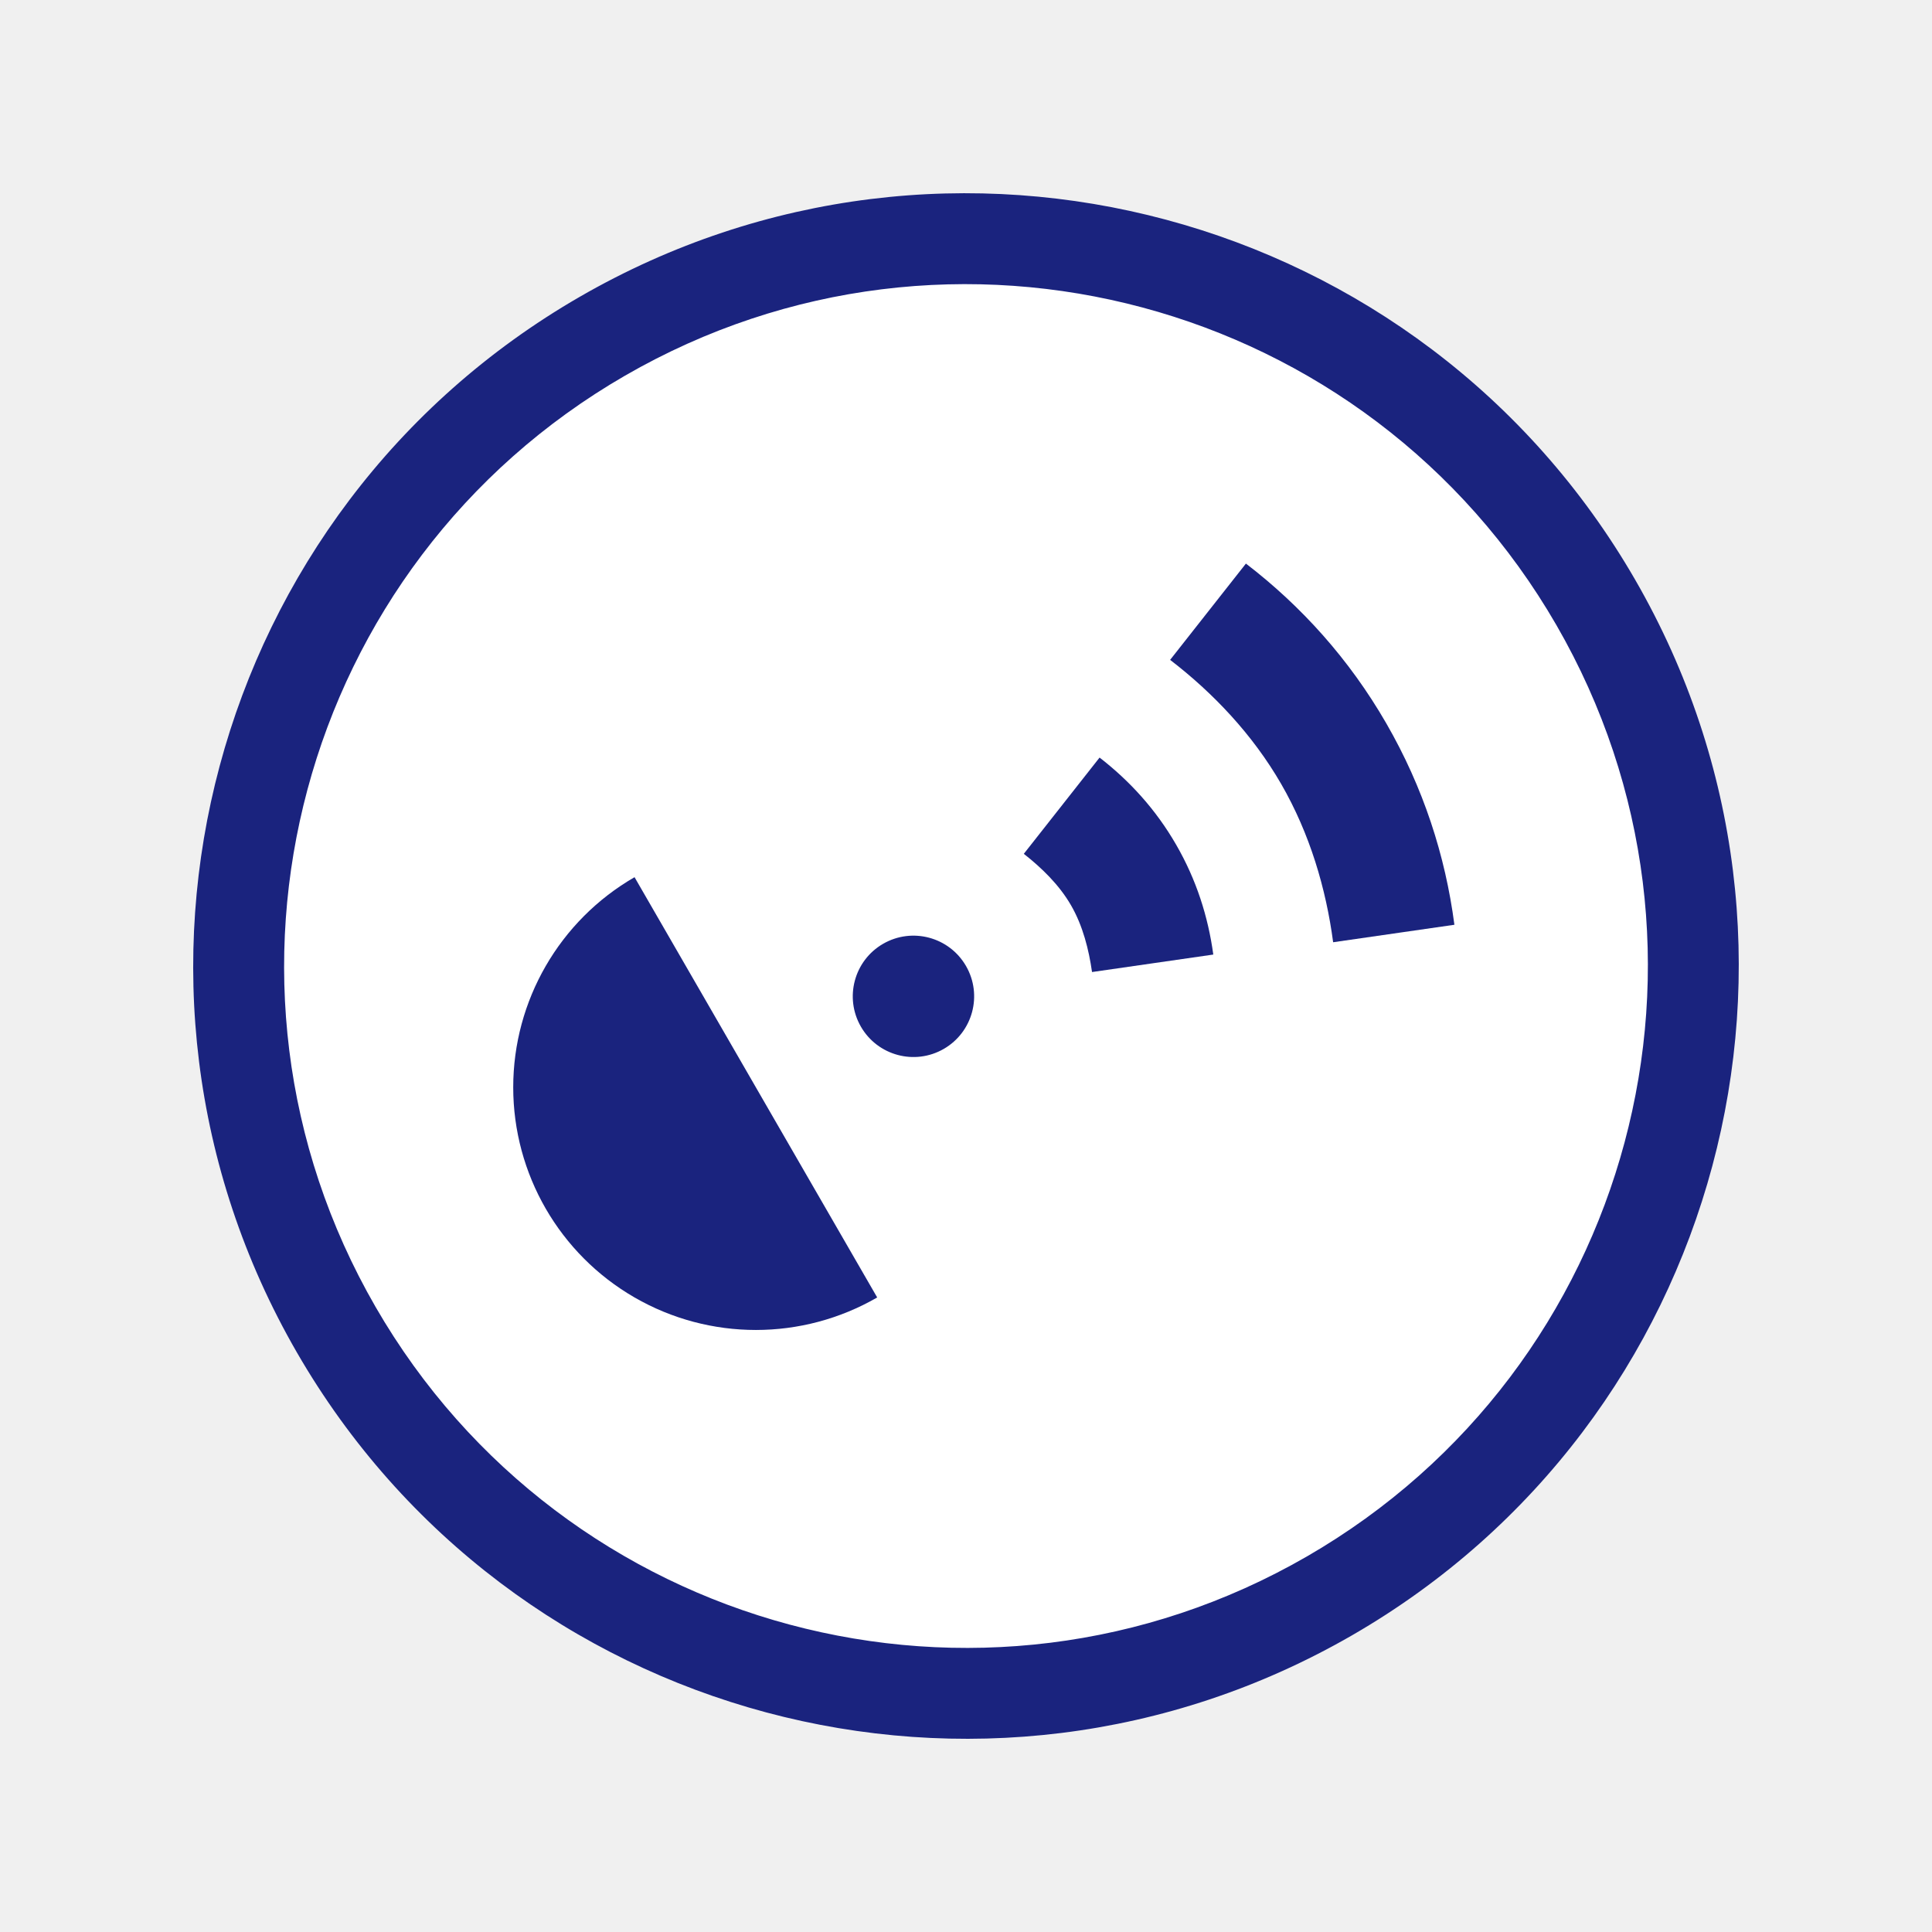
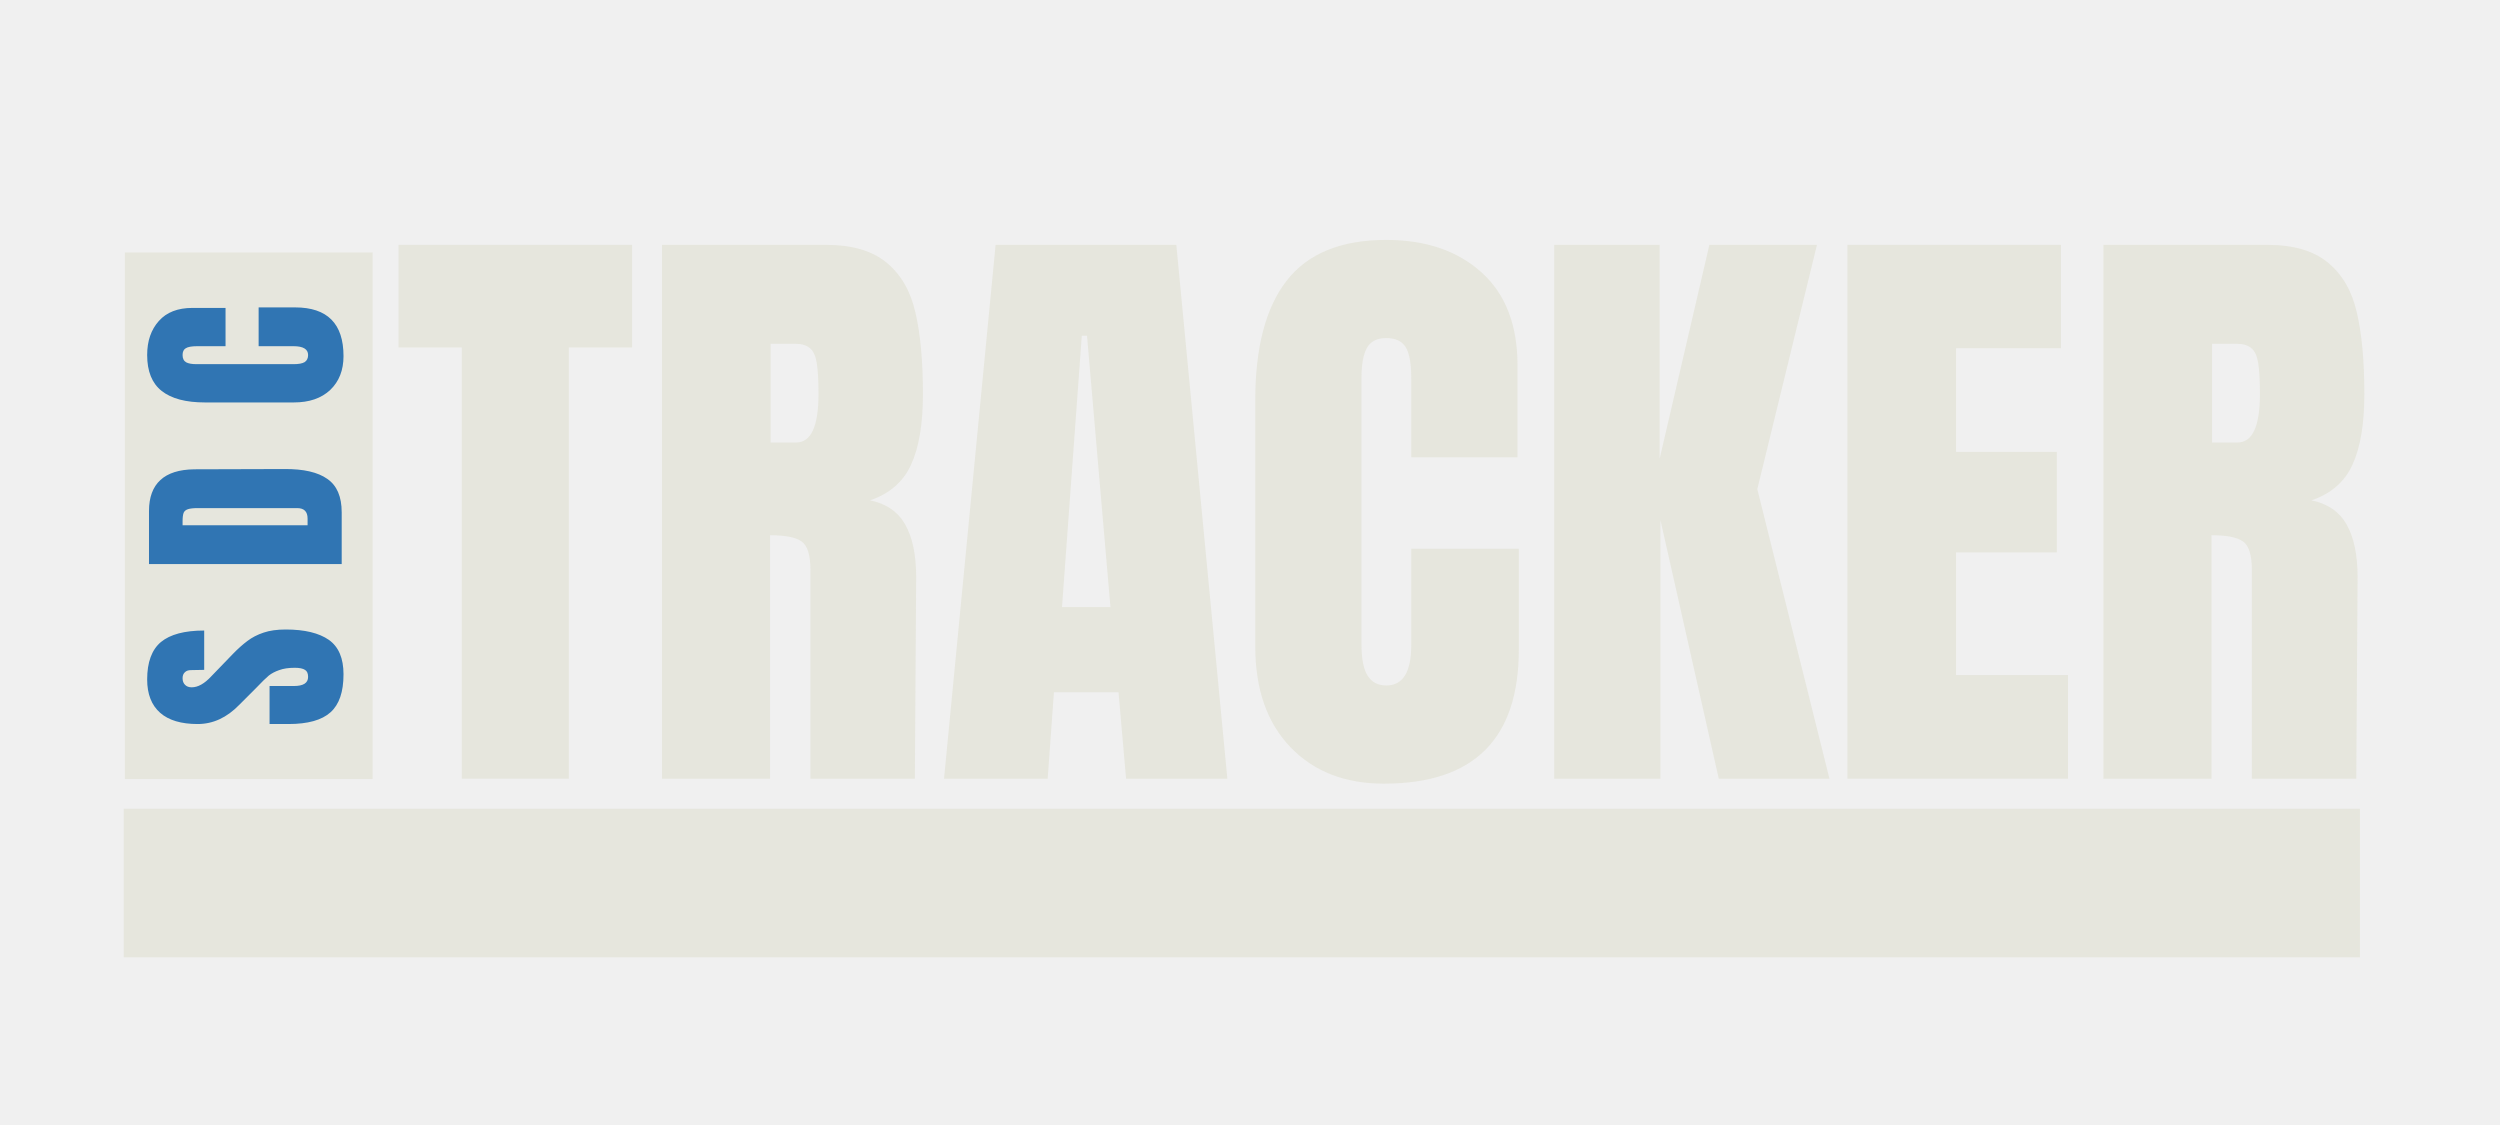
- <svg xmlns="http://www.w3.org/2000/svg" width="64px" height="64px" version="1.1">
-   <ellipse transform="rotate(-30)" cx="11.713" cy="43.713" rx="24.705" ry="24.705" fill="#fff" stroke-width=".891" />
-   <g fill="#1a237e">
-     <g stroke-width=".891">
-       <circle transform="rotate(-30)" cx="9.703" cy="43.713" r="2.01" />
-       <path d="m36.425 25.095-2.51 3.189c0.586 0.461 1.17 1.022 1.565 1.707 0.395 0.685 0.589 1.471 0.695 2.209l4.017-0.579c-0.171-1.254-0.559-2.476-1.231-3.64-0.672-1.164-1.536-2.111-2.537-2.886z" />
-       <path d="m41.272 18.67-2.51 3.189c1.419 1.091 2.729 2.466 3.679 4.112 0.95 1.646 1.486 3.468 1.721 5.242l4.017-0.579c-0.3-2.291-1.03-4.547-2.257-6.673-1.227-2.126-2.816-3.886-4.65-5.292z" />
+ <svg xmlns="http://www.w3.org/2000/svg" width="200" zoomAndPan="magnify" viewBox="0 0 150 67.5" height="90" preserveAspectRatio="xMidYMid meet" version="1.0">
+   <defs>
+     <g />
+     <clipPath id="63b75e5a0d">
+       <path d="M 7.422 48.523 L 141.594 48.523 L 141.594 57.438 L 7.422 57.438 Z M 7.422 48.523 " clip-rule="nonzero" />
+     </clipPath>
+     <clipPath id="05640c5d33">
+       <path d="M 7.492 15.148 L 22.359 15.148 L 22.359 46.766 L 7.492 46.766 Z M 7.492 15.148 " clip-rule="nonzero" />
+     </clipPath>
+   </defs>
+   <g fill="#e6e6dd" fill-opacity="1">
+     <g transform="translate(23.53618, 46.72251)">
+       <g>
+         <path d="M 4.172 0 L 4.172 -25.875 L 0.375 -25.875 L 0.375 -32.031 L 14.391 -32.031 L 14.391 -25.875 L 10.594 -25.875 L 10.594 0 Z M 4.172 0 " />
+       </g>
    </g>
-     <path transform="rotate(-30)" d="m3.675 51.751a8.038 8.038 0 0 1-6.961-4.019 8.038 8.038 0 0 1 0-8.038 8.038 8.038 0 0 1 6.961-4.019v8.038z" stroke-width=".891" />
-     <path d="m19.202 9.834c-12.242 7.068-16.437 22.722-9.369 34.964 7.068 12.242 22.722 16.437 34.964 9.369s16.437-22.722 9.369-34.964-22.722-16.437-34.964-9.369zm1.506 2.608c10.802-6.237 24.614-2.535 30.851 8.267 6.237 10.802 2.535 24.614-8.267 30.851-10.802 6.237-24.614 2.535-30.851-8.267-6.237-10.802-2.535-24.614 8.267-30.851z" stroke-width=".891" />
+   </g>
+   <g fill="#e6e6dd" fill-opacity="1">
+     <g transform="translate(38.29828, 46.72251)">
+       <g>
+         <path d="M 1.422 -32.031 L 11.266 -32.031 C 12.828 -32.031 14.035 -31.676 14.891 -30.969 C 15.754 -30.258 16.332 -29.266 16.625 -27.984 C 16.926 -26.703 17.078 -25.066 17.078 -23.078 C 17.078 -21.266 16.836 -19.848 16.359 -18.828 C 15.891 -17.805 15.07 -17.098 13.906 -16.703 C 14.875 -16.504 15.578 -16.02 16.016 -15.25 C 16.453 -14.477 16.672 -13.43 16.672 -12.109 L 16.594 0 L 10.328 0 L 10.328 -12.531 C 10.328 -13.426 10.148 -13.992 9.797 -14.234 C 9.453 -14.484 8.82 -14.609 7.906 -14.609 L 7.906 0 L 1.422 0 Z M 9.469 -20.172 C 10.363 -20.172 10.812 -21.141 10.812 -23.078 C 10.812 -23.922 10.773 -24.551 10.703 -24.969 C 10.629 -25.395 10.488 -25.688 10.281 -25.844 C 10.082 -26.008 9.801 -26.094 9.438 -26.094 L 7.938 -26.094 L 7.938 -20.172 Z M 9.469 -20.172 " />
+       </g>
+     </g>
+   </g>
+   <g fill="#e6e6dd" fill-opacity="1">
+     <g transform="translate(56.07991, 46.72251)">
+       <g>
+         <path d="M 0.562 0 L 3.656 -32.031 L 14.5 -32.031 L 17.562 0 L 11.484 0 L 11.031 -5.188 L 7.156 -5.188 L 6.781 0 Z M 7.641 -10.297 L 10.547 -10.297 L 9.141 -26.578 L 8.828 -26.578 Z M 7.641 -10.297 " />
+       </g>
+     </g>
+   </g>
+   <g fill="#e6e6dd" fill-opacity="1">
+     <g transform="translate(74.15975, 46.72251)">
+       <g>
+         <path d="M 8.875 0.297 C 6.539 0.297 4.672 -0.43 3.266 -1.891 C 1.859 -3.359 1.156 -5.375 1.156 -7.938 L 1.156 -22.703 C 1.156 -25.879 1.785 -28.273 3.047 -29.891 C 4.316 -31.516 6.305 -32.328 9.016 -32.328 C 11.379 -32.328 13.281 -31.68 14.719 -30.391 C 16.164 -29.098 16.891 -27.234 16.891 -24.797 L 16.891 -19.281 L 10.516 -19.281 L 10.516 -24.016 C 10.516 -24.93 10.398 -25.562 10.172 -25.906 C 9.953 -26.258 9.566 -26.438 9.016 -26.438 C 8.453 -26.438 8.062 -26.234 7.844 -25.828 C 7.633 -25.43 7.531 -24.848 7.531 -24.078 L 7.531 -8.016 C 7.531 -7.172 7.656 -6.555 7.906 -6.172 C 8.156 -5.785 8.523 -5.594 9.016 -5.594 C 10.016 -5.594 10.516 -6.398 10.516 -8.016 L 10.516 -13.797 L 16.969 -13.797 L 16.969 -7.75 C 16.969 -2.383 14.27 0.297 8.875 0.297 Z M 8.875 0.297 " />
+       </g>
+     </g>
+   </g>
+   <g fill="#e6e6dd" fill-opacity="1">
+     <g transform="translate(91.82954, 46.72251)">
+       <g>
+         <path d="M 1.422 0 L 1.422 -32.031 L 7.75 -32.031 L 7.75 -19.203 L 10.734 -32.031 L 17.188 -32.031 L 13.609 -17.375 L 17.938 0 L 11.297 0 L 7.797 -15.516 L 7.797 0 Z M 1.422 0 " />
+       </g>
+     </g>
+   </g>
+   <g fill="#e6e6dd" fill-opacity="1">
+     <g transform="translate(109.4248, 46.72251)">
+       <g>
+         <path d="M 1.422 0 L 1.422 -32.031 L 14.234 -32.031 L 14.234 -25.828 L 7.938 -25.828 L 7.938 -19.609 L 13.984 -19.609 L 13.984 -13.578 L 7.938 -13.578 L 7.938 -6.219 L 14.656 -6.219 L 14.656 0 Z M 1.422 0 " />
+       </g>
+     </g>
+   </g>
+   <g fill="#e6e6dd" fill-opacity="1">
+     <g transform="translate(124.7833, 46.72251)">
+       <g>
+         <path d="M 1.422 -32.031 L 11.266 -32.031 C 12.828 -32.031 14.035 -31.676 14.891 -30.969 C 15.754 -30.258 16.332 -29.266 16.625 -27.984 C 16.926 -26.703 17.078 -25.066 17.078 -23.078 C 17.078 -21.266 16.836 -19.848 16.359 -18.828 C 15.891 -17.805 15.07 -17.098 13.906 -16.703 C 14.875 -16.504 15.578 -16.02 16.016 -15.25 C 16.453 -14.477 16.672 -13.43 16.672 -12.109 L 16.594 0 L 10.328 0 L 10.328 -12.531 C 10.328 -13.426 10.148 -13.992 9.797 -14.234 C 9.453 -14.484 8.82 -14.609 7.906 -14.609 L 7.906 0 L 1.422 0 Z M 9.469 -20.172 C 10.363 -20.172 10.812 -21.141 10.812 -23.078 C 10.812 -23.922 10.773 -24.551 10.703 -24.969 C 10.629 -25.395 10.488 -25.688 10.281 -25.844 C 10.082 -26.008 9.801 -26.094 9.438 -26.094 L 7.938 -26.094 L 7.938 -20.172 Z M 9.469 -20.172 " />
+       </g>
+     </g>
+   </g>
+   <g clip-path="url(#63b75e5a0d)">
+     <path fill="#e6e6dd" d="M 7.422 48.523 L 141.602 48.523 L 141.602 57.438 L 7.422 57.438 Z M 7.422 48.523 " fill-opacity="1" fill-rule="nonzero" />
+   </g>
+   <g clip-path="url(#05640c5d33)">
+     <path fill="#e6e6dd" d="M 7.492 15.148 L 22.359 15.148 L 22.359 46.742 L 7.492 46.742 Z M 7.492 15.148 " fill-opacity="1" fill-rule="nonzero" />
+   </g>
+   <g fill="#3075b3" fill-opacity="1">
+     <g transform="translate(20.50175, 43.72293)">
+       <g>
+         <path d="M 0.109 -3.266 C 0.109 -2.211 -0.148 -1.453 -0.672 -0.984 C -1.191 -0.516 -2.031 -0.281 -3.188 -0.281 L -4.328 -0.281 L -4.328 -2.562 L -2.875 -2.562 C -2.301 -2.562 -2.016 -2.742 -2.016 -3.109 C -2.016 -3.316 -2.078 -3.457 -2.203 -3.531 C -2.328 -3.613 -2.531 -3.656 -2.812 -3.656 C -3.188 -3.656 -3.5 -3.609 -3.75 -3.516 C -4 -3.43 -4.207 -3.32 -4.375 -3.188 C -4.539 -3.051 -4.797 -2.801 -5.141 -2.438 L -6.141 -1.438 C -6.891 -0.664 -7.723 -0.281 -8.641 -0.281 C -9.629 -0.281 -10.379 -0.504 -10.891 -0.953 C -11.41 -1.41 -11.672 -2.078 -11.672 -2.953 C -11.672 -3.992 -11.395 -4.742 -10.844 -5.203 C -10.289 -5.66 -9.426 -5.891 -8.25 -5.891 L -8.25 -3.531 L -9.047 -3.516 C -9.203 -3.516 -9.32 -3.473 -9.406 -3.391 C -9.5 -3.305 -9.547 -3.188 -9.547 -3.031 C -9.547 -2.852 -9.492 -2.719 -9.391 -2.625 C -9.297 -2.531 -9.164 -2.484 -9 -2.484 C -8.625 -2.484 -8.234 -2.703 -7.828 -3.141 L -6.531 -4.484 C -6.227 -4.797 -5.938 -5.055 -5.656 -5.266 C -5.383 -5.473 -5.062 -5.641 -4.688 -5.766 C -4.32 -5.891 -3.879 -5.953 -3.359 -5.953 C -2.223 -5.953 -1.359 -5.742 -0.766 -5.328 C -0.18 -4.91 0.109 -4.223 0.109 -3.266 Z M 0.109 -3.266 " />
+       </g>
+     </g>
+   </g>
+   <g fill="#3075b3" fill-opacity="1">
+     <g transform="translate(20.50175, 34.36135)">
+       <g>
+         <path d="M -11.562 -0.516 L -11.562 -3.703 C -11.562 -4.523 -11.332 -5.145 -10.875 -5.562 C -10.426 -5.977 -9.75 -6.191 -8.844 -6.203 L -3.438 -6.219 C -2.289 -6.227 -1.43 -6.031 -0.859 -5.625 C -0.285 -5.227 0 -4.562 0 -3.625 L 0 -0.516 Z M -2.047 -3.25 C -2.047 -3.664 -2.254 -3.875 -2.672 -3.875 L -8.641 -3.875 C -8.898 -3.875 -9.094 -3.852 -9.219 -3.812 C -9.352 -3.77 -9.441 -3.695 -9.484 -3.594 C -9.523 -3.488 -9.547 -3.32 -9.547 -3.094 L -9.547 -2.844 L -2.047 -2.844 Z M -2.047 -3.25 " />
+       </g>
+     </g>
+   </g>
+   <g fill="#3075b3" fill-opacity="1">
+     <g transform="translate(20.50175, 24.56879)">
+       <g>
+         <path d="M 0.109 -3.203 C 0.109 -2.359 -0.156 -1.68 -0.688 -1.172 C -1.219 -0.672 -1.945 -0.422 -2.875 -0.422 L -8.203 -0.422 C -9.348 -0.422 -10.211 -0.648 -10.797 -1.109 C -11.379 -1.566 -11.672 -2.285 -11.672 -3.266 C -11.672 -4.109 -11.438 -4.789 -10.969 -5.312 C -10.508 -5.832 -9.836 -6.094 -8.953 -6.094 L -6.969 -6.094 L -6.969 -3.797 L -8.672 -3.797 C -9.004 -3.797 -9.234 -3.754 -9.359 -3.672 C -9.484 -3.598 -9.547 -3.461 -9.547 -3.266 C -9.547 -3.055 -9.473 -2.91 -9.328 -2.828 C -9.191 -2.754 -8.984 -2.719 -8.703 -2.719 L -2.891 -2.719 C -2.586 -2.719 -2.363 -2.758 -2.219 -2.844 C -2.082 -2.938 -2.016 -3.078 -2.016 -3.266 C -2.016 -3.617 -2.305 -3.797 -2.891 -3.797 L -4.984 -3.797 L -4.984 -6.125 L -2.797 -6.125 C -0.859 -6.125 0.109 -5.148 0.109 -3.203 Z M 0.109 -3.203 " />
+       </g>
+     </g>
  </g>
</svg>
